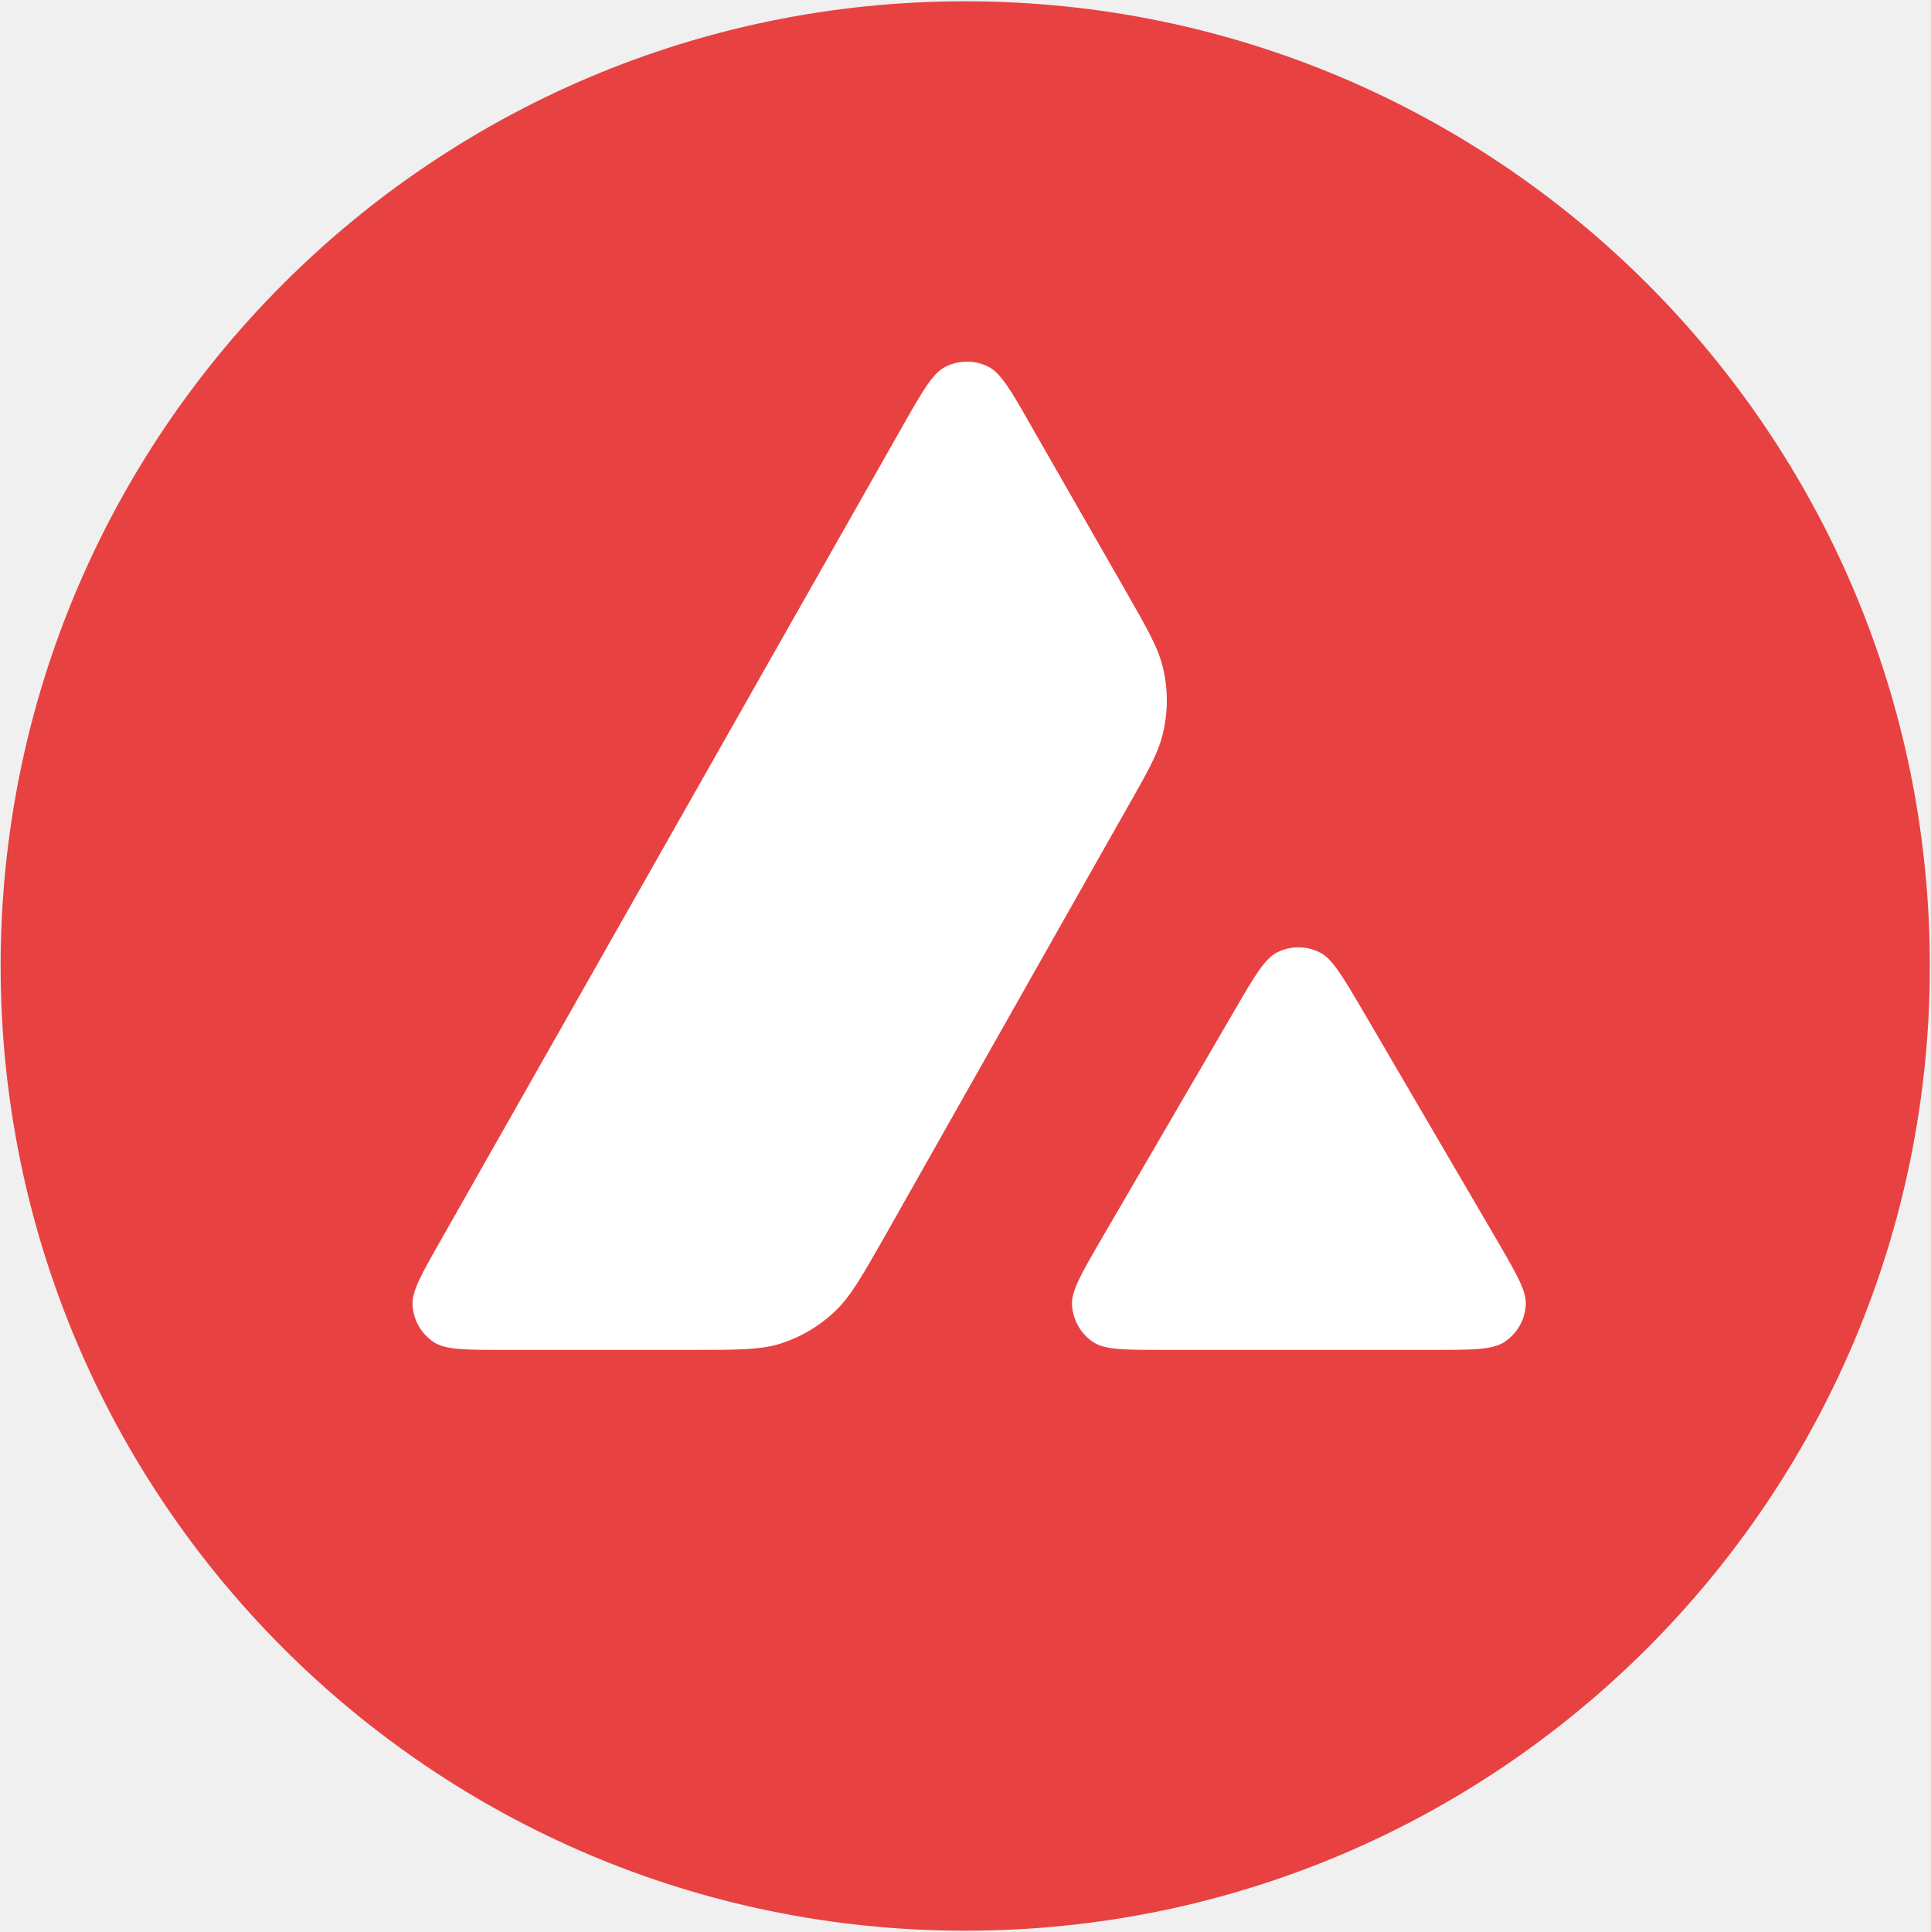
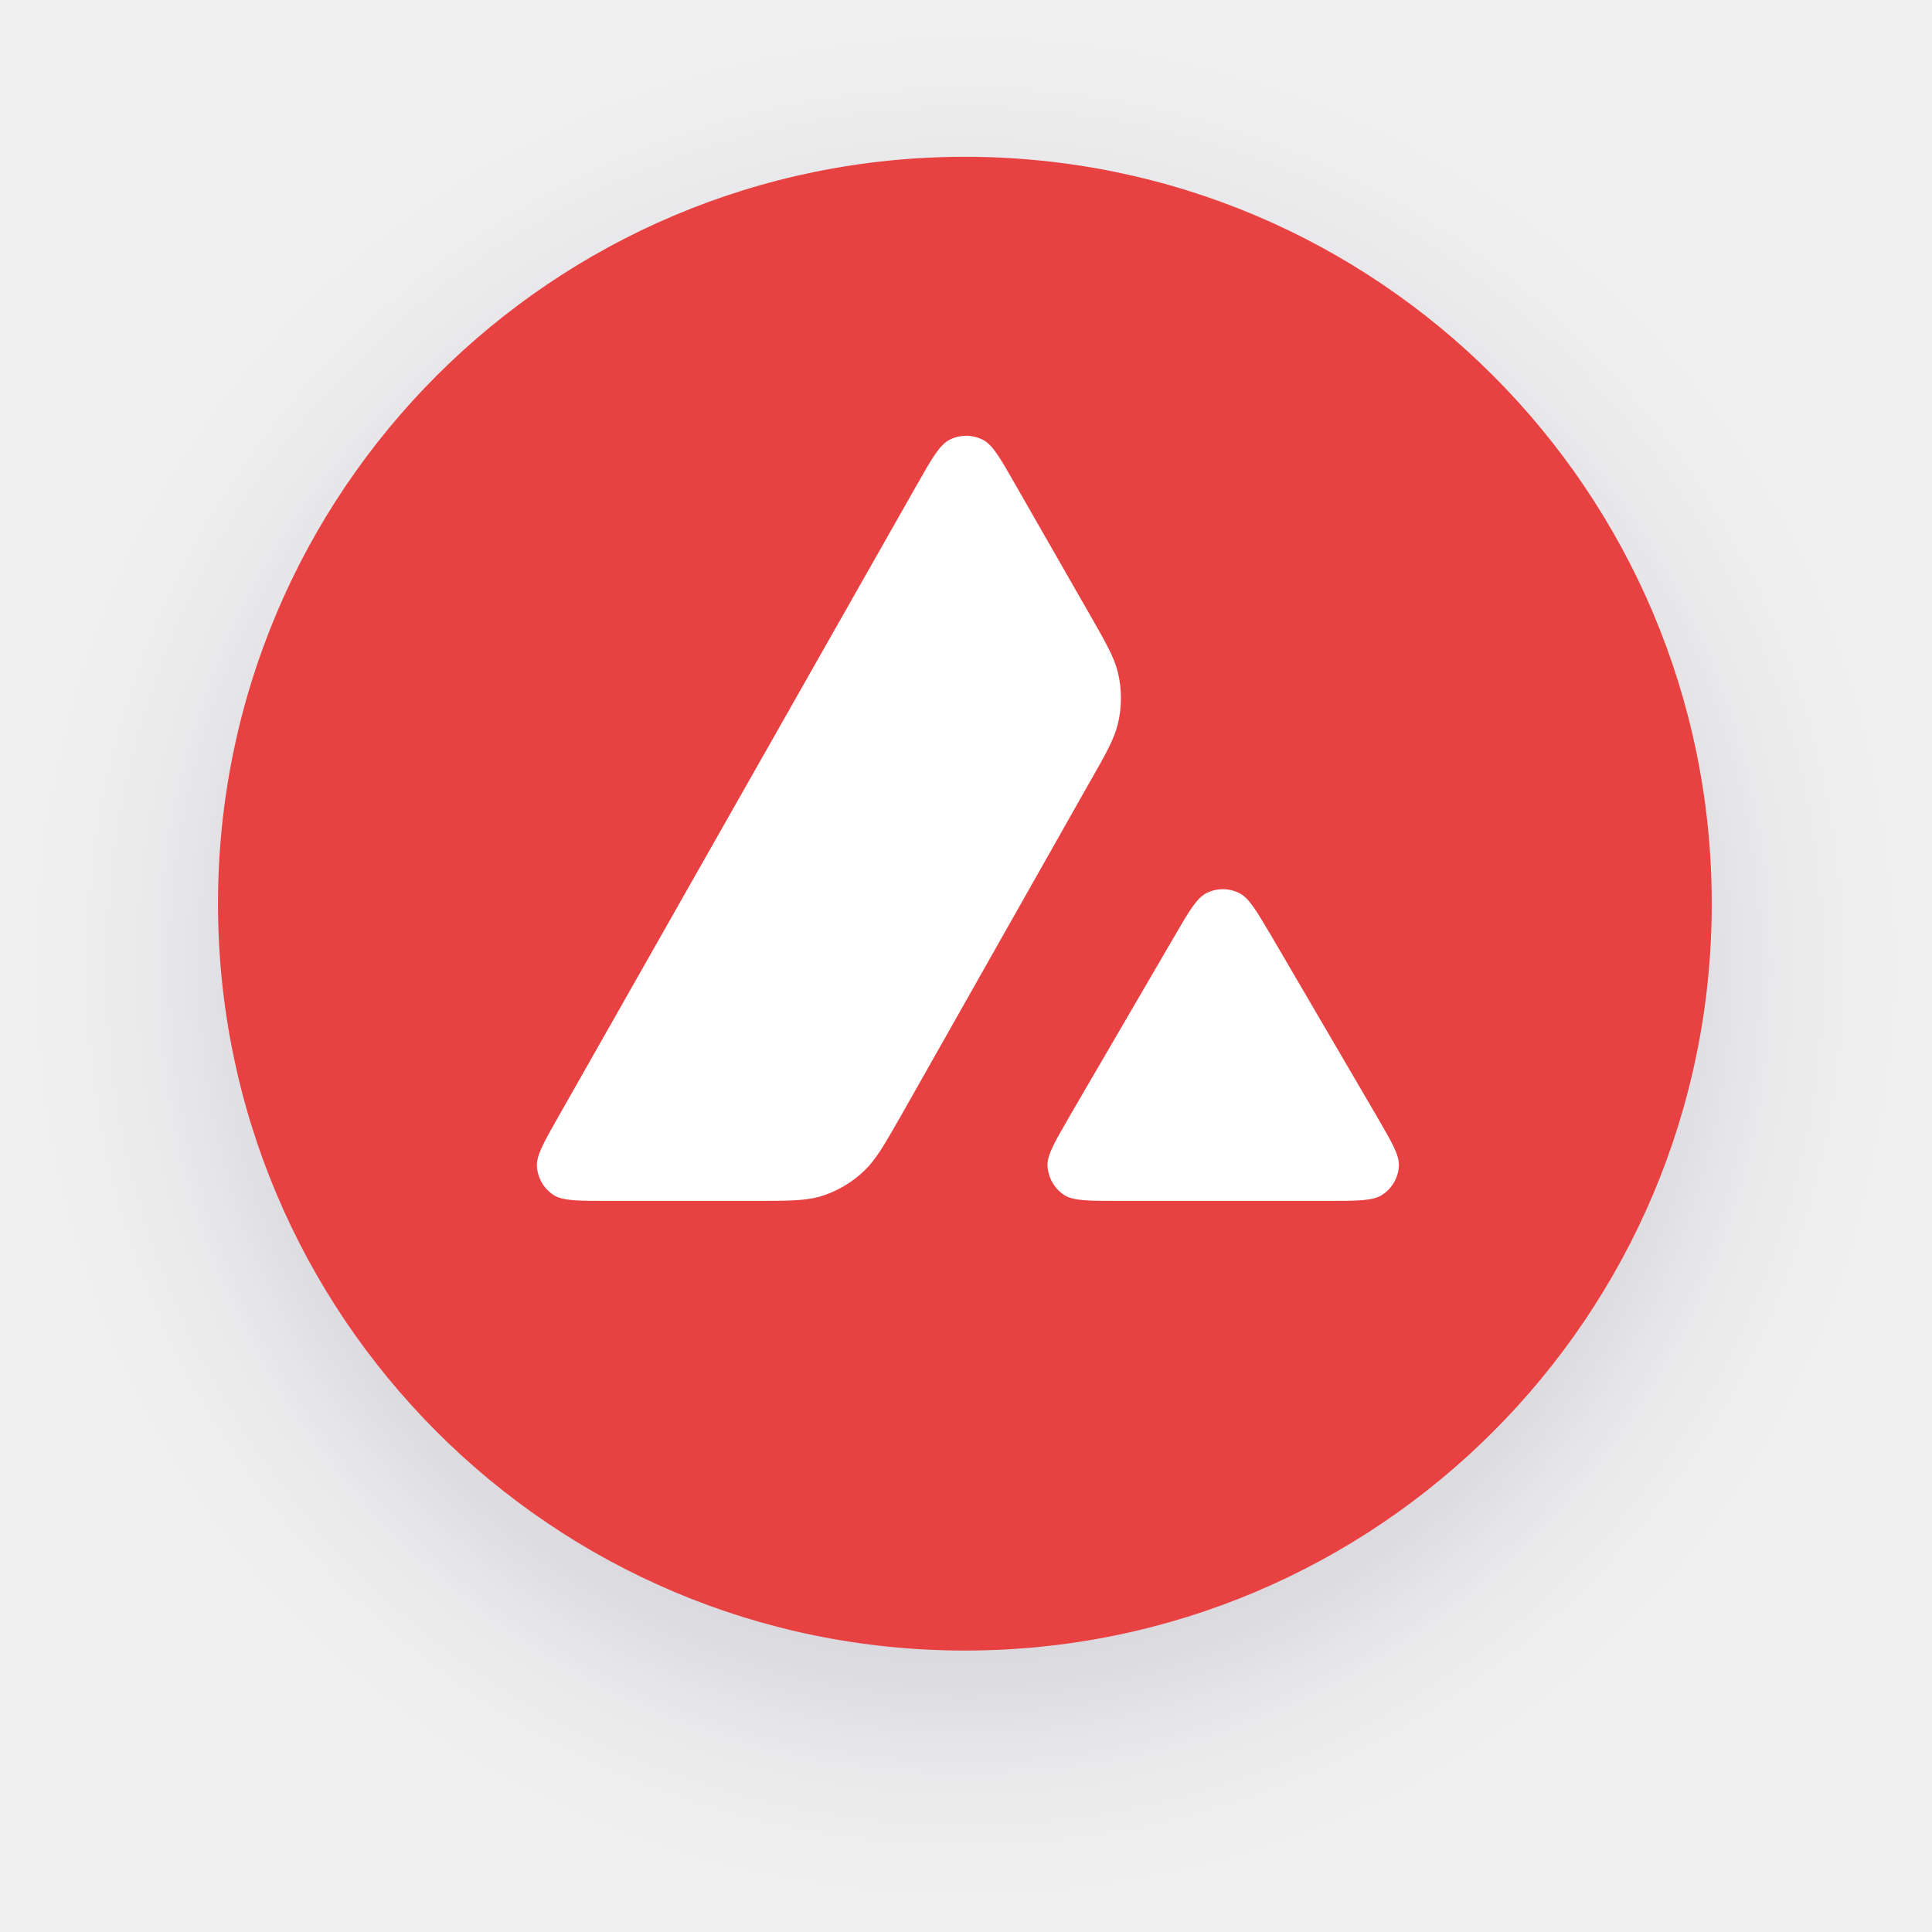
- <svg xmlns="http://www.w3.org/2000/svg" width="1503" height="1504" viewBox="0 0 1503 1504" fill="none">
-   <rect x="287" y="258" width="928" height="844" fill="white" />
-   <path fill-rule="evenodd" clip-rule="evenodd" d="M1502.5 752C1502.5 1166.77 1166.27 1503 751.5 1503C336.734 1503 0.5 1166.77 0.5 752C0.5 337.234 336.734 1 751.5 1C1166.27 1 1502.5 337.234 1502.5 752ZM538.688 1050.86H392.94C362.314 1050.86 347.186 1050.86 337.962 1044.96C327.999 1038.5 321.911 1027.8 321.173 1015.99C320.619 1005.11 328.184 991.822 343.312 965.255L703.182 330.935C718.495 303.999 726.243 290.531 736.021 285.55C746.537 280.2 759.083 280.2 769.599 285.55C779.377 290.531 787.126 303.999 802.438 330.935L876.42 460.079L876.797 460.738C893.336 489.635 901.723 504.289 905.385 519.669C909.443 536.458 909.443 554.169 905.385 570.958C901.695 586.455 893.393 601.215 876.604 630.549L687.573 964.702L687.084 965.558C670.436 994.693 661.999 1009.46 650.306 1020.6C637.576 1032.78 622.263 1041.63 605.474 1046.62C590.161 1050.86 573.004 1050.86 538.688 1050.86ZM906.75 1050.86H1115.59C1146.4 1050.86 1161.9 1050.86 1171.13 1044.78C1181.09 1038.32 1187.36 1027.43 1187.92 1015.63C1188.45 1005.1 1181.05 992.33 1166.55 967.307C1166.05 966.455 1165.55 965.588 1165.04 964.706L1060.43 785.75L1059.24 783.735C1044.54 758.877 1037.12 746.324 1027.59 741.472C1017.08 736.121 1004.71 736.121 994.199 741.472C984.605 746.453 976.857 759.552 961.544 785.934L857.306 964.891L856.949 965.507C841.69 991.847 834.064 1005.01 834.614 1015.81C835.352 1027.62 841.44 1038.5 851.402 1044.96C860.443 1050.86 875.94 1050.86 906.75 1050.86Z" fill="#E84142" />
+ <svg xmlns="http://www.w3.org/2000/svg" width="30" height="30" viewBox="0 0 31 30" fill="none">
+   <g filter="url(#filter0_d_394_65047)">
+     <g clip-path="url(#clip0_394_65047)">
+       <path d="M22.878 6.117H8.07V19.585H22.878V6.117Z" fill="white" />
+       <path fill-rule="evenodd" clip-rule="evenodd" d="M27.466 14C27.466 20.619 22.101 25.984 15.482 25.984C8.863 25.984 3.498 20.619 3.498 14C3.498 7.381 8.863 2.016 15.482 2.016C22.101 2.016 27.466 7.381 27.466 14ZM12.086 18.769H9.76C9.272 18.769 9.03 18.769 8.883 18.675C8.724 18.572 8.627 18.401 8.615 18.212C8.606 18.039 8.727 17.827 8.968 17.403L14.711 7.281C14.955 6.851 15.079 6.636 15.235 6.557C15.403 6.471 15.603 6.471 15.771 6.557C15.927 6.636 16.05 6.851 16.295 7.281L17.475 9.342L17.481 9.352C17.745 9.813 17.879 10.047 17.938 10.293C18.002 10.56 18.002 10.843 17.938 11.111C17.879 11.358 17.746 11.594 17.478 12.062L14.462 17.394L14.454 17.408C14.188 17.873 14.054 18.108 13.867 18.286C13.664 18.48 13.42 18.622 13.152 18.701C12.907 18.769 12.634 18.769 12.086 18.769ZM17.959 18.769H21.292C21.784 18.769 22.031 18.769 22.178 18.672C22.337 18.569 22.437 18.395 22.446 18.207C22.455 18.039 22.337 17.835 22.105 17.436C22.097 17.422 22.089 17.408 22.081 17.394L20.412 14.539L20.393 14.506C20.158 14.11 20.04 13.909 19.888 13.832C19.72 13.746 19.523 13.746 19.355 13.832C19.202 13.911 19.078 14.12 18.834 14.541L17.17 17.397L17.165 17.407C16.921 17.827 16.799 18.037 16.808 18.21C16.82 18.398 16.917 18.572 17.076 18.675C17.22 18.769 17.468 18.769 17.959 18.769Z" fill="#E84142" />
+     </g>
+   </g>
+   <defs>
+     <filter id="filter0_d_394_65047" x="0.49" y="0" width="30" height="30" filterUnits="userSpaceOnUse" color-interpolation-filters="sRGB">
+       <feFlood flood-opacity="0" result="BackgroundImageFix" />
+       <feColorMatrix in="SourceAlpha" type="matrix" values="0 0 0 0 0 0 0 0 0 0 0 0 0 0 0 0 0 0 127 0" result="hardAlpha" />
+       <feOffset dy="1" />
+       <feGaussianBlur stdDeviation="1.5" />
+       <feColorMatrix type="matrix" values="0 0 0 0 0.129 0 0 0 0 0.106 0 0 0 0 0.306 0 0 0 0.15 0" />
+       <feBlend mode="normal" in2="BackgroundImageFix" result="effect1_dropShadow_394_65047" />
+       <feBlend mode="normal" in="SourceGraphic" in2="effect1_dropShadow_394_65047" result="shape" />
+     </filter>
+     <clipPath id="clip0_394_65047">
+       <rect width="23.984" height="24" fill="white" transform="translate(3.48999 2)" />
+     </clipPath>
+   </defs>
</svg>
